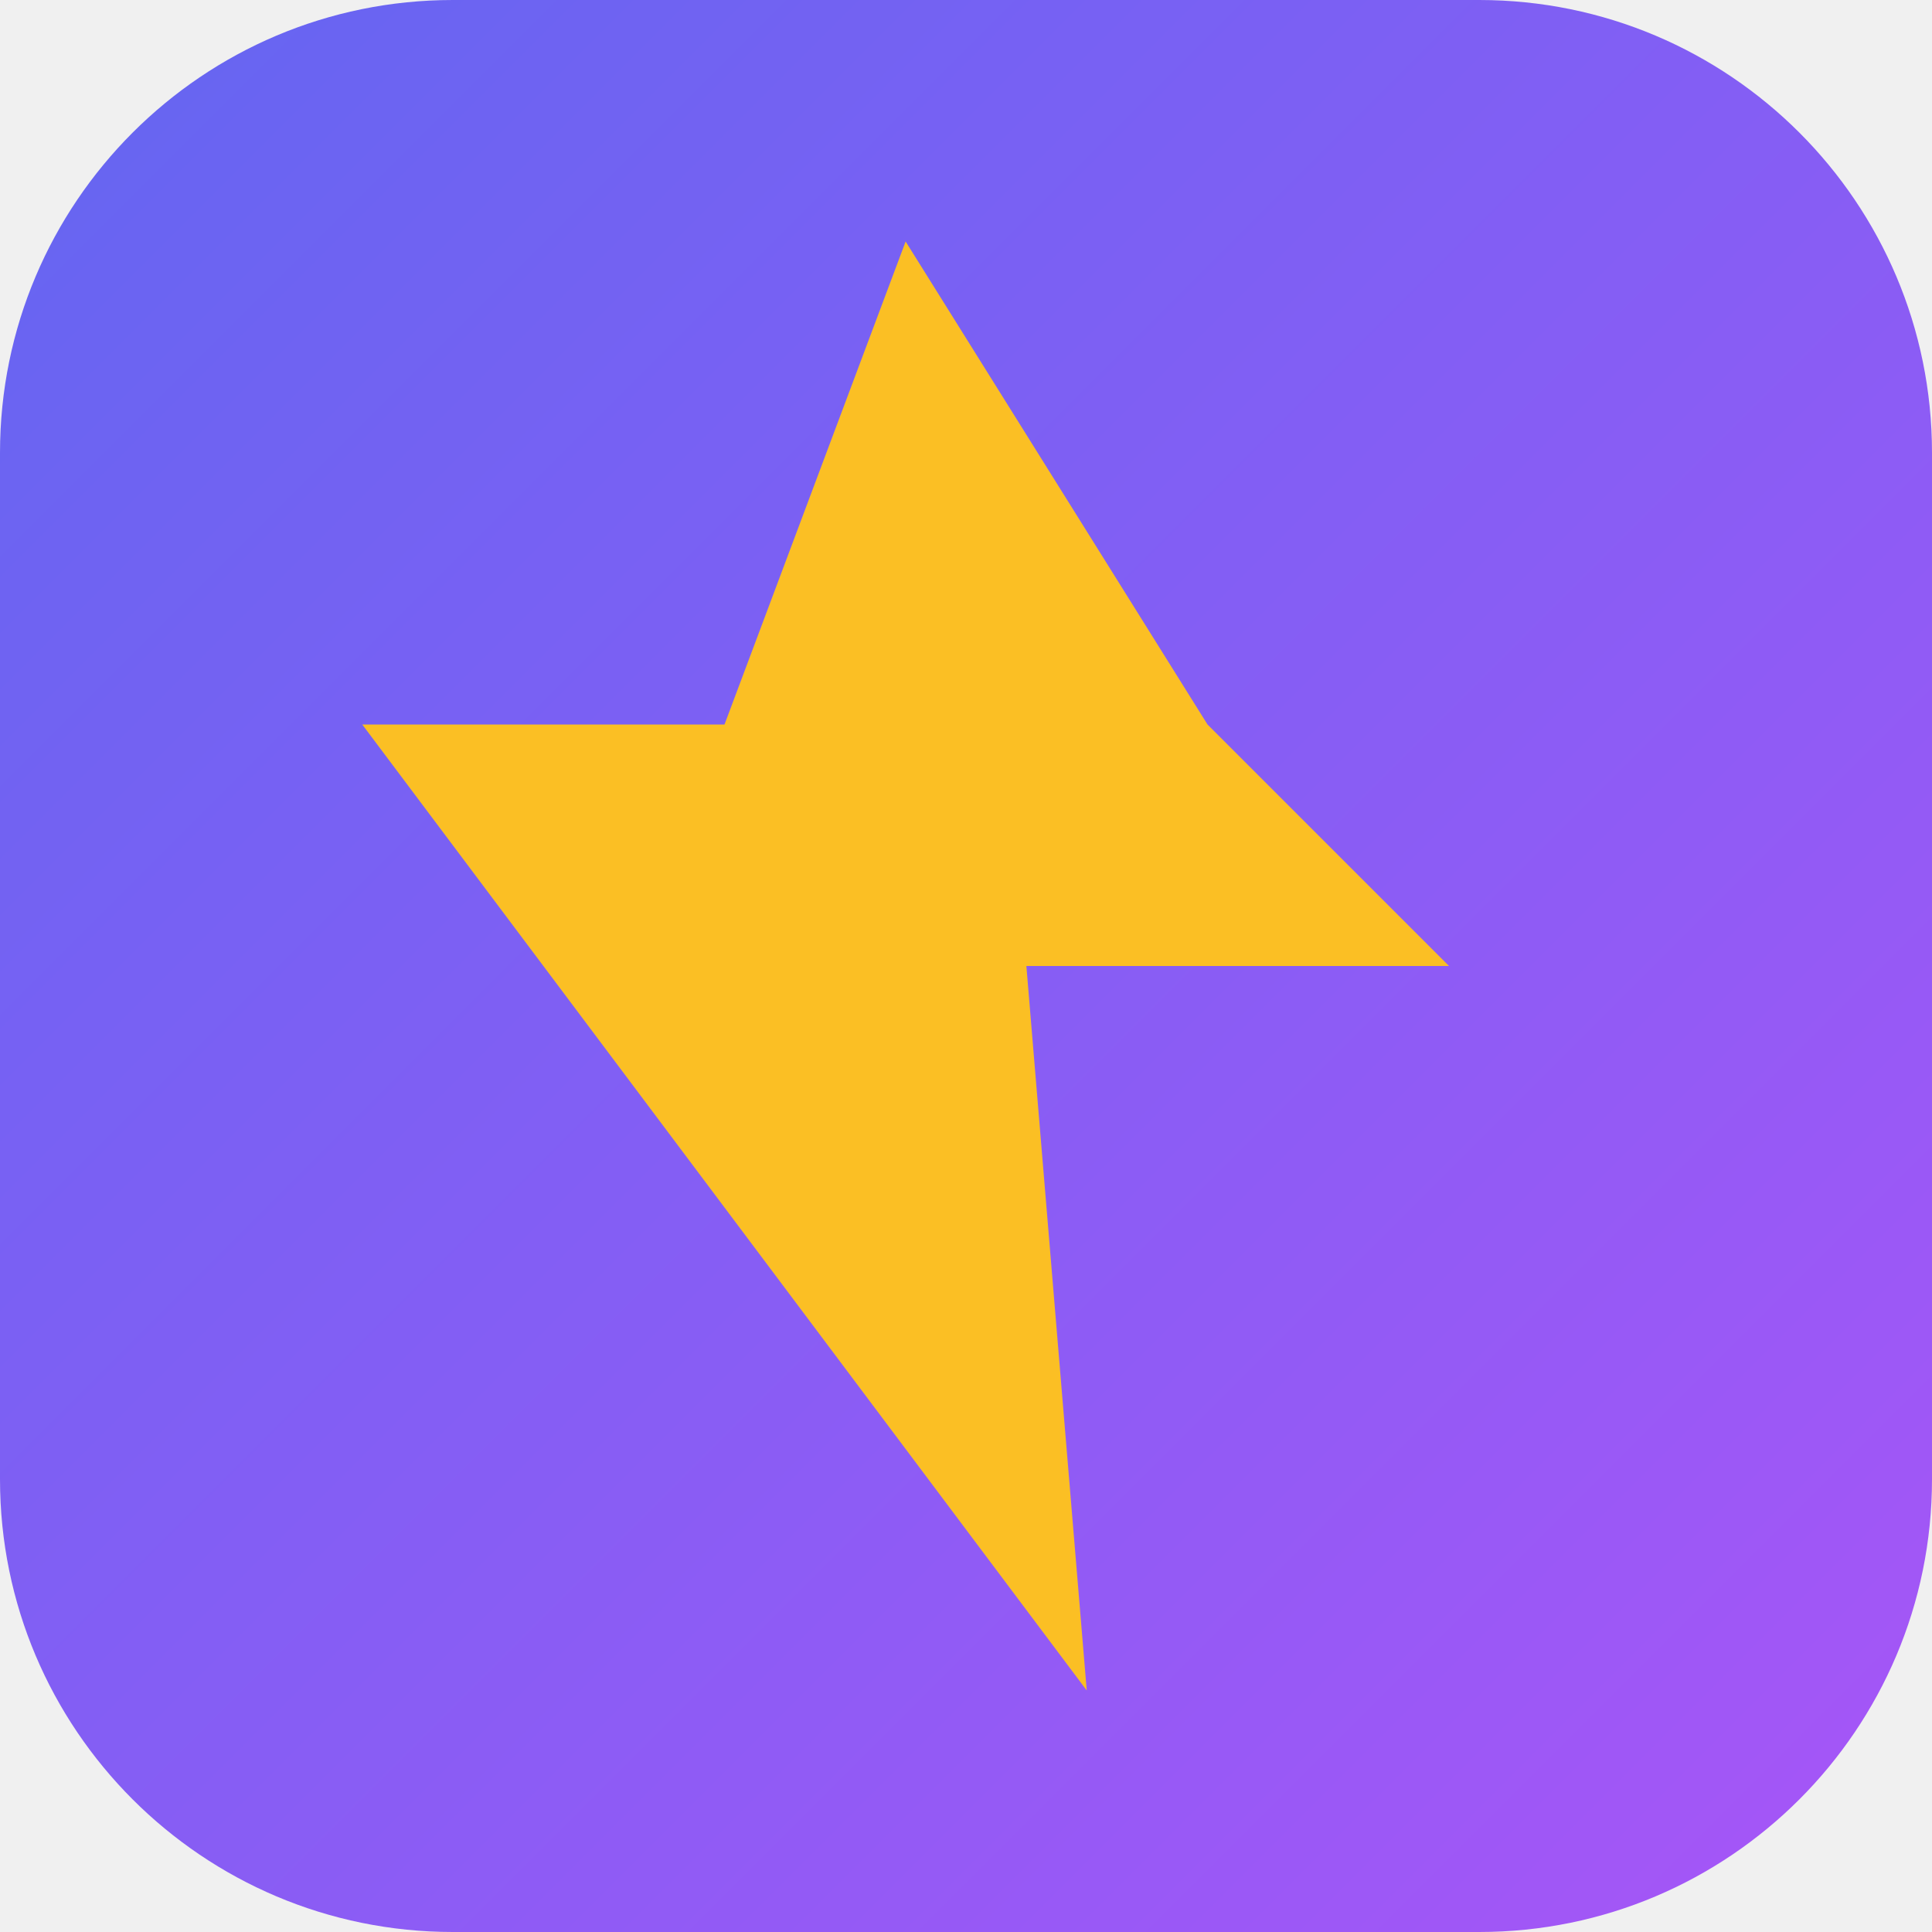
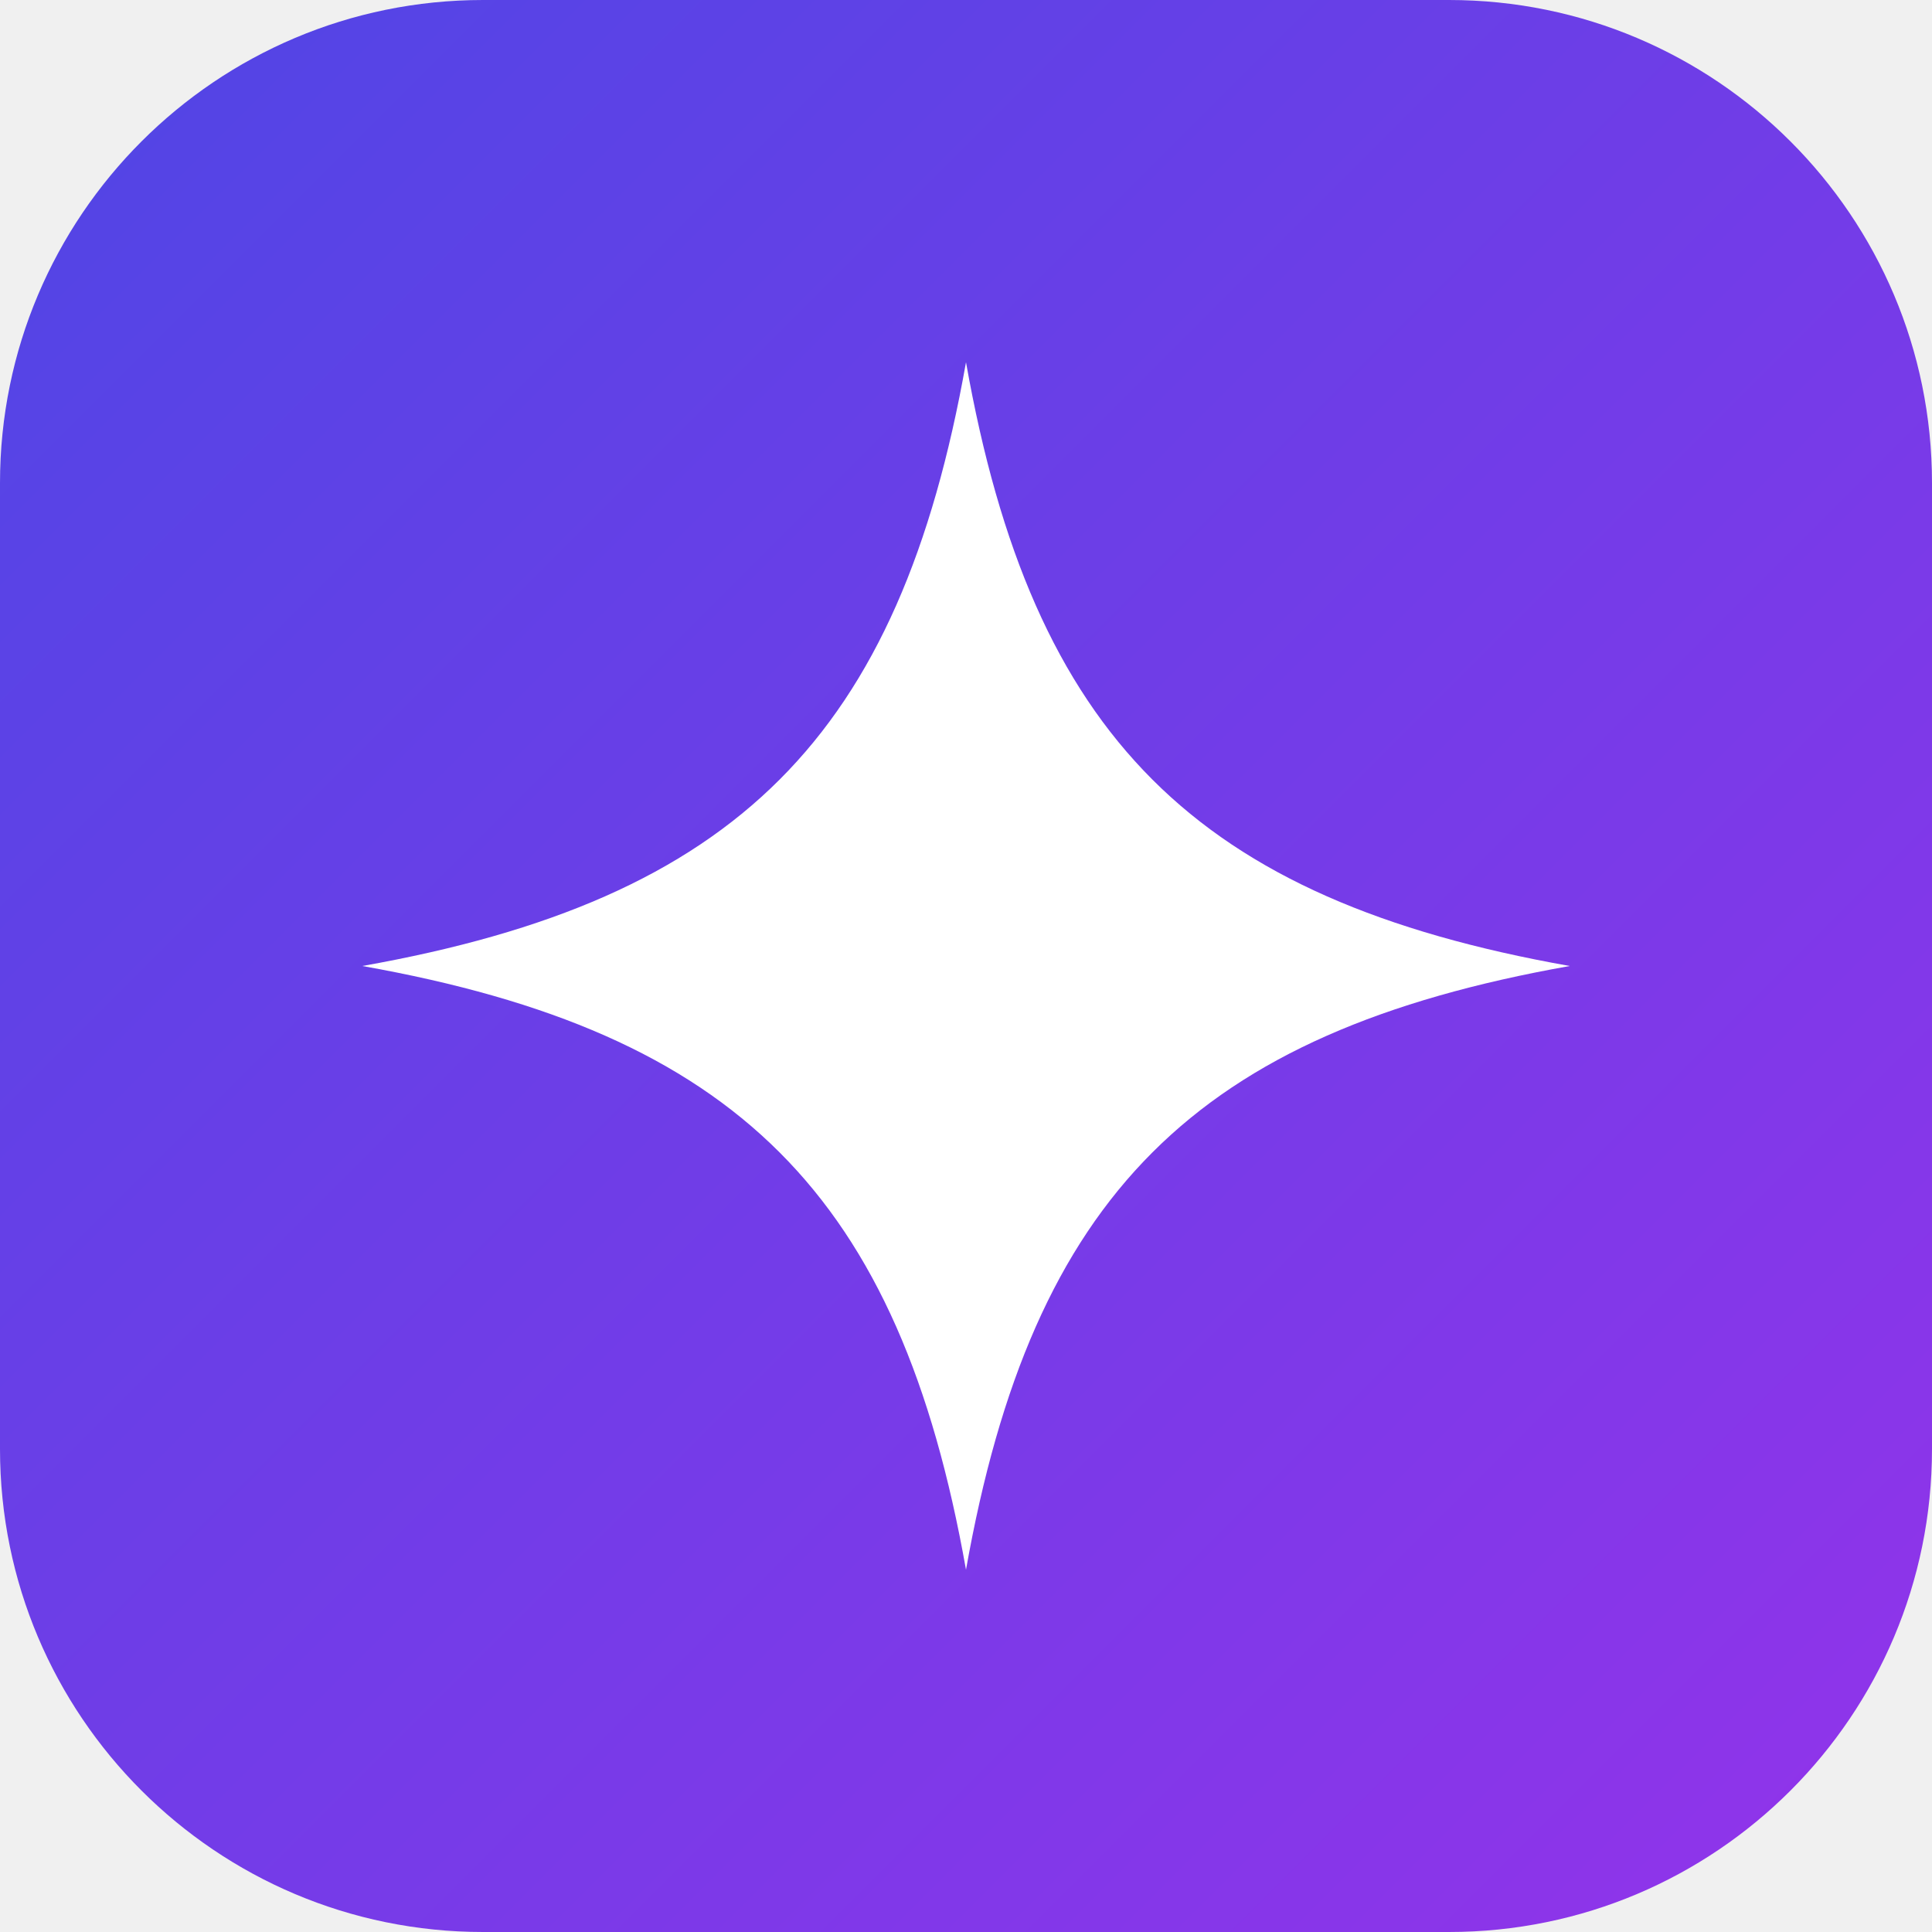
<svg xmlns="http://www.w3.org/2000/svg" viewBox="0 0 512 512">
  <defs>
    <linearGradient id="grad1" x1="0%" y1="0%" x2="100%" y2="100%">
-       <stop offset="0%" style="stop-color:#6366f1;stop-opacity:1" />
-       <stop offset="100%" style="stop-color:#a855f7;stop-opacity:1" />
+       <stop offset="0%" style="stop-color:#4f46e5;stop-opacity:1" />
+       <stop offset="100%" style="stop-color:#9333ea;stop-opacity:1" />
    </linearGradient>
  </defs>
-   <rect width="512" height="512" rx="120" fill="url(#grad1)" />
-   <path d="M320 192L240 64L192 192H96L288 448L272 256H384L320 192Z" fill="#fbbf24" stroke="none" />
+   <rect width="512" height="512" rx="128" fill="url(#grad1)" />
+   <path d="M256 96C273.6 195.2 316.8 238.4 416 256C316.8 273.6 273.6 316.8 256 416C238.4 316.8 195.2 273.6 96 256C195.2 238.4 238.4 195.2 256 96Z" fill="white" />
</svg>
